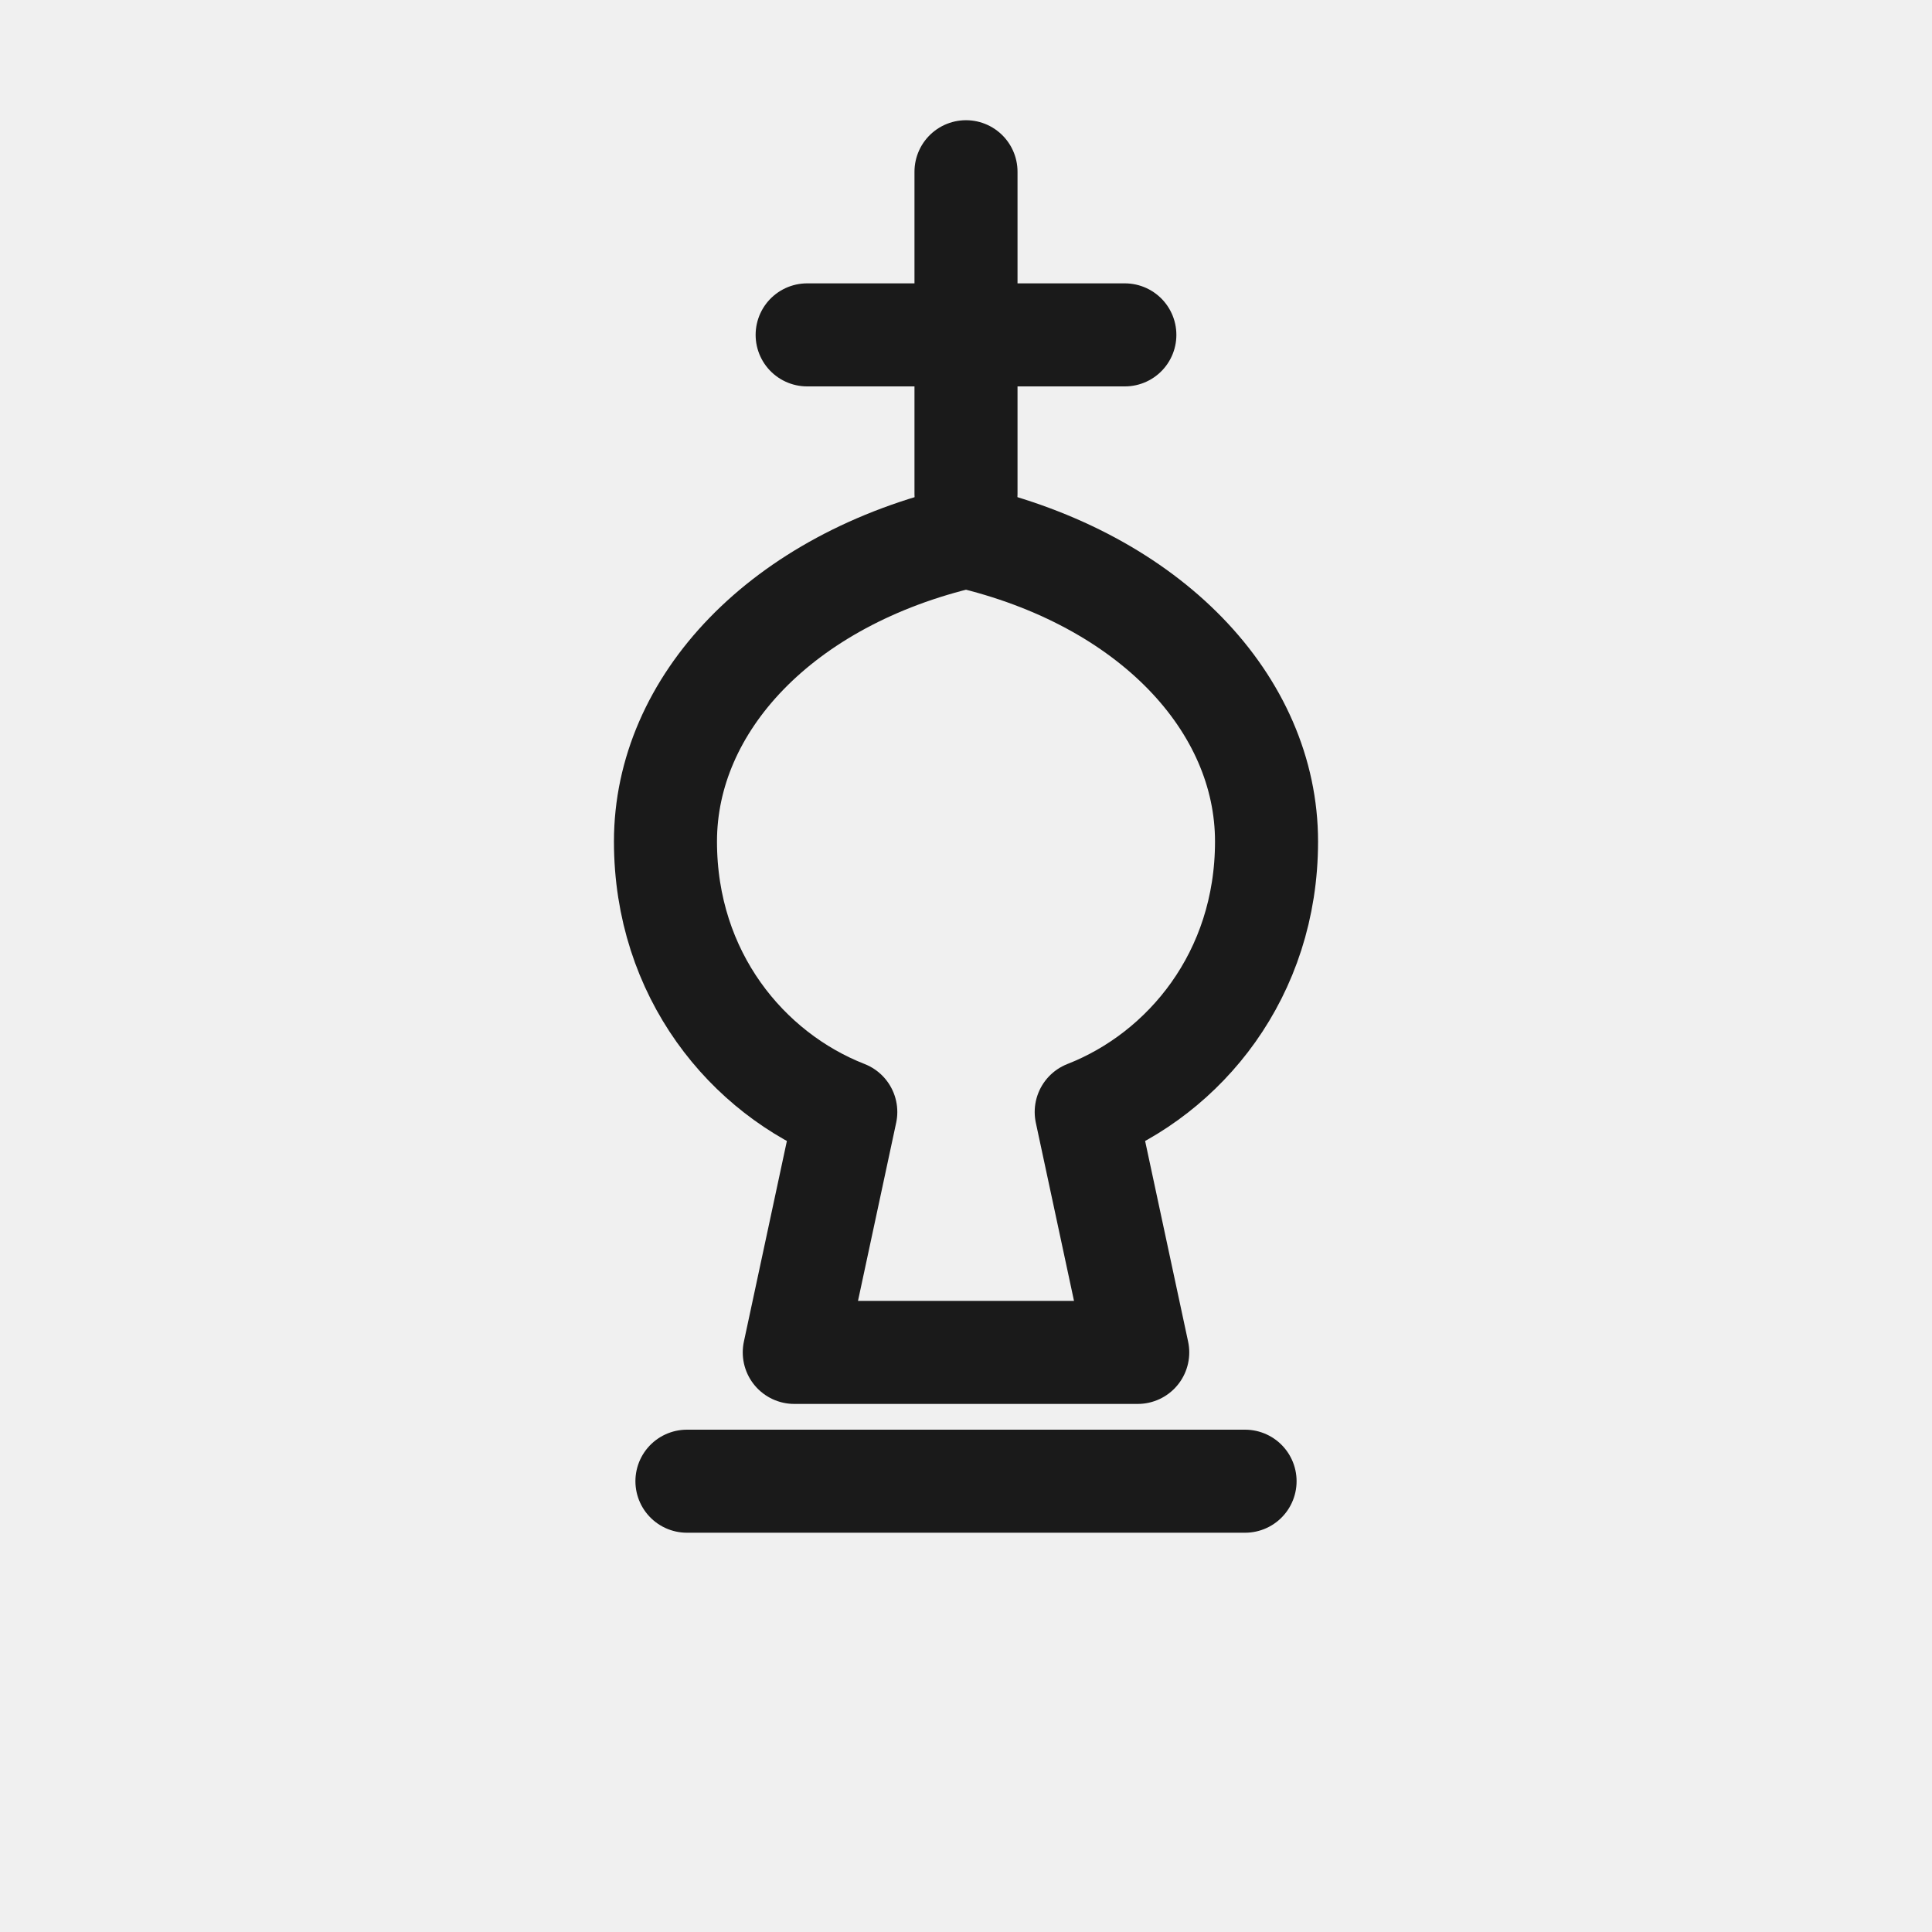
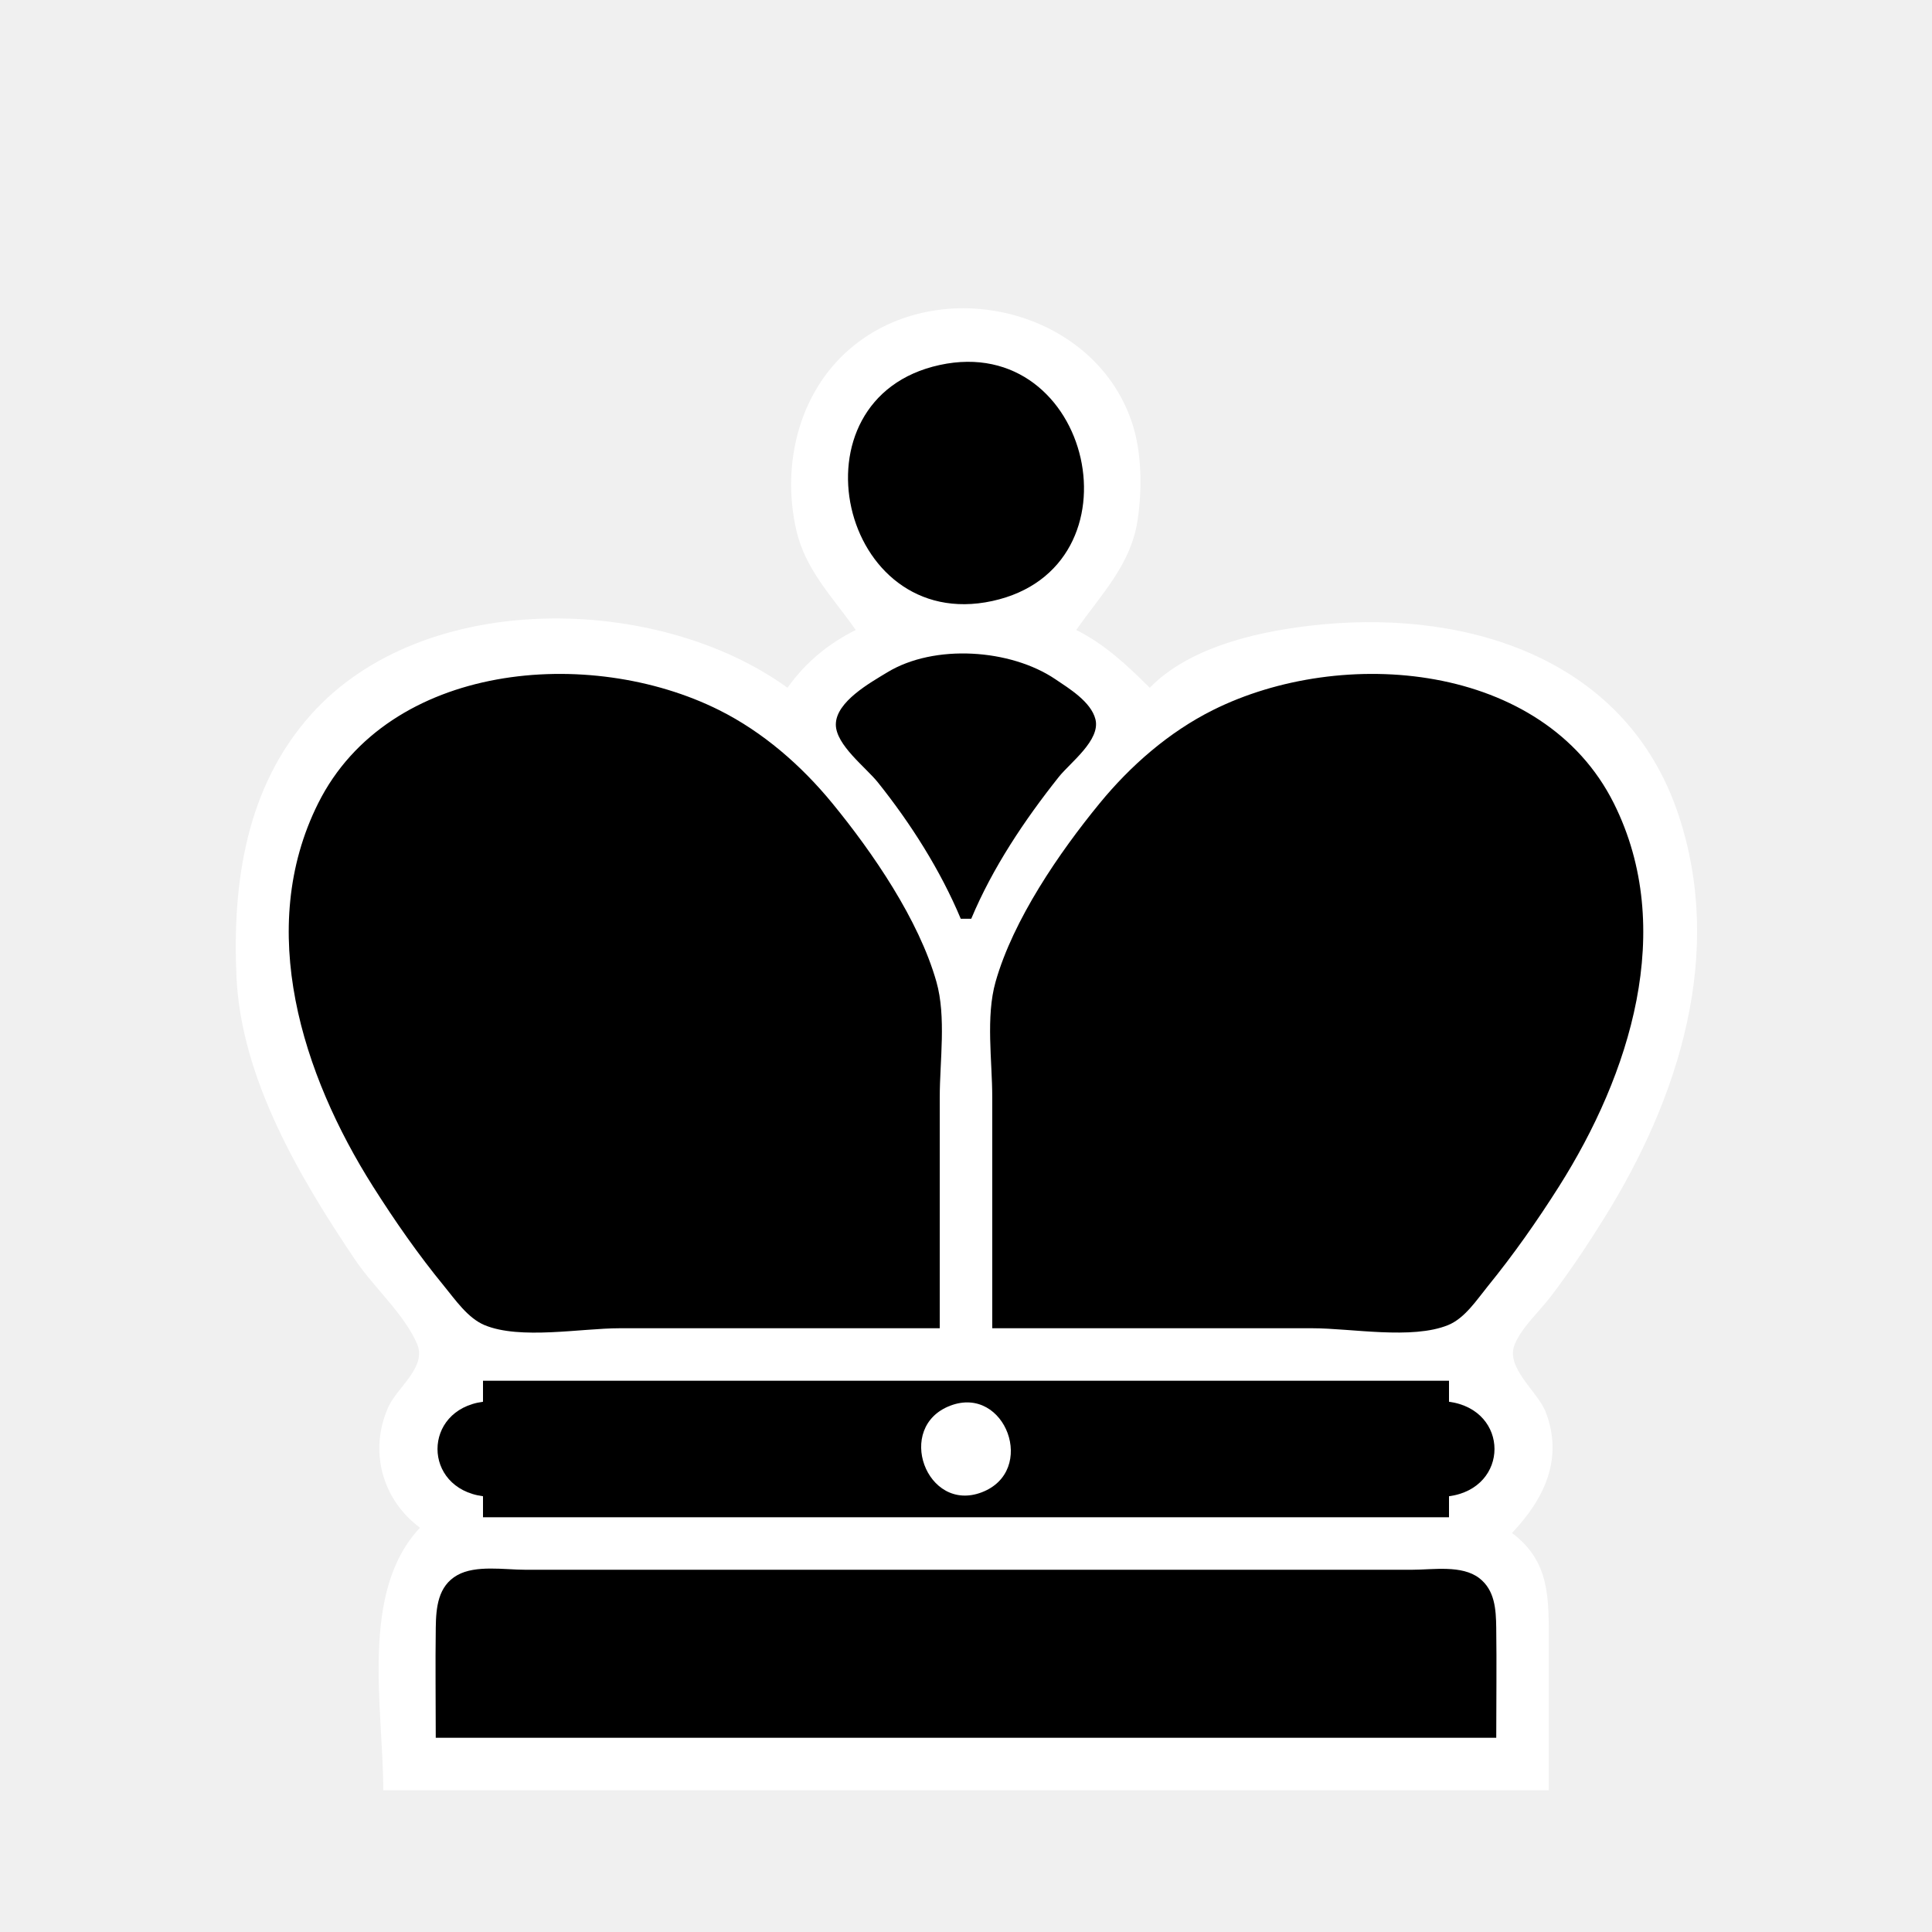
- <svg xmlns="http://www.w3.org/2000/svg" viewBox="0 0 45 45">
-   <g fill="none" stroke="#1A1A1A" stroke-width="2.4" stroke-linecap="round" stroke-linejoin="round">
-     <path d="M22.5 4v7.5M18.8 7.8h7.4" />
-     <path d="M22.5 12.5c-4.3 1-7 3.9-7 7.1 0 3.1 1.9 5.4 4.2 6.3L18.5 31.5h8l-1.2-5.6c2.3-.9 4.2-3.2 4.2-6.3 0-3.2-2.7-6.1-7-7.1z" />
-     <path d="M16 34.5h13" />
-   </g>
+ <svg xmlns="http://www.w3.org/2000/svg" width="368" height="368">
+   <path d="M163 120c-5.252 2.616-9.6 6.214-13 11-24.694-17.885-69.241-18.895-90.7 5.039C46.87 149.903 44.248 168.073 45.04 186c.857 19.405 12.085 38.357 22.63 54 3.48 5.164 9.35 10.325 11.784 16 1.882 4.389-3.816 8.28-5.484 12-3.745 8.35-1.195 17.631 6.03 23-11.54 12.2-7 34.243-7 50h222v-28c0-8.389.322-15.547-7-21 6.13-6.466 9.831-14.112 6.437-23-1.54-4.032-7.825-8.491-5.891-13 1.409-3.283 4.646-6.179 6.8-9 3.665-4.801 7.037-9.873 10.229-15 14.238-22.871 23.012-50.428 14.069-77-9.87-29.327-39.482-38.695-67.644-36.075-10.95 1.019-25.054 3.905-33 12.075-4.296-4.26-8.551-8.286-14-11 4.733-6.8 10.43-12.406 11.699-21 .838-5.676.799-12.504-.92-18-6.73-21.528-35.338-29.05-52.775-15.47-10.635 8.282-14.281 22.586-11.323 35.47 1.755 7.648 6.998 12.793 11.319 19" style="fill:#fff;stroke:none" />
+   <path d="M179 69.519c-29.188 6.33-19.039 51.261 10 44.962 29.188-6.33 19.039-51.26-10-44.962M183 175h2c4.062-9.706 10.137-18.786 16.666-27 2.189-2.754 7.995-7.008 6.988-10.996-.841-3.333-5.007-5.86-7.654-7.644-8.526-5.747-23.025-6.752-32-1.291-3.188 1.94-9.792 5.588-9.793 9.932-.002 3.894 5.713 8.163 7.985 10.999 6.254 7.806 11.941 16.76 15.808 26m-4 78v-44c0-6.921 1.264-15.3-.637-22-3.355-11.818-12.125-24.606-19.828-34-5.895-7.19-13.192-13.556-21.535-17.73-24.673-12.345-62.964-9.126-76.392 17.73-11.992 23.984-3.004 51.763 10.445 73 4.169 6.582 8.619 12.974 13.561 19 2.12 2.585 4.482 6.061 7.671 7.397 6.763 2.832 18.424.603 25.715.603zm10 0h61c7.378 0 18.961 2.201 25.83-.603 3.198-1.306 5.459-4.815 7.559-7.397 4.919-6.05 9.387-12.414 13.558-19 13.449-21.237 22.437-49.016 10.445-73-13.428-26.856-51.719-30.075-76.392-17.73-8.343 4.174-15.64 10.54-21.535 17.73-7.703 9.394-16.473 22.182-19.828 34-1.901 6.7-.637 15.079-.637 22zm-97 10v4c-11.554 1.557-11.554 16.443 0 18v4h184v-4c11.554-1.557 11.554-16.443 0-18v-4z" style="fill:#000;stroke:none" />
+   <path d="M181.015 267.746c-10.629 4.039-4.549 20.505 5.97 16.508 10.629-4.039 4.549-20.505-5.97-16.508" style="fill:#fff;stroke:none" />
+   <path d="M83 331h202c0-6.998.094-14.003-.004-21-.048-3.442-.255-7.104-3.224-9.397C278.455 298.043 272.92 299 269 299H100c-3.885 0-9.377-.95-12.891 1.028-3.696 2.08-4.052 6.175-4.105 9.972-.098 6.997-.004 14.002-.004 21" style="fill:#000;stroke:none" />
</svg>
